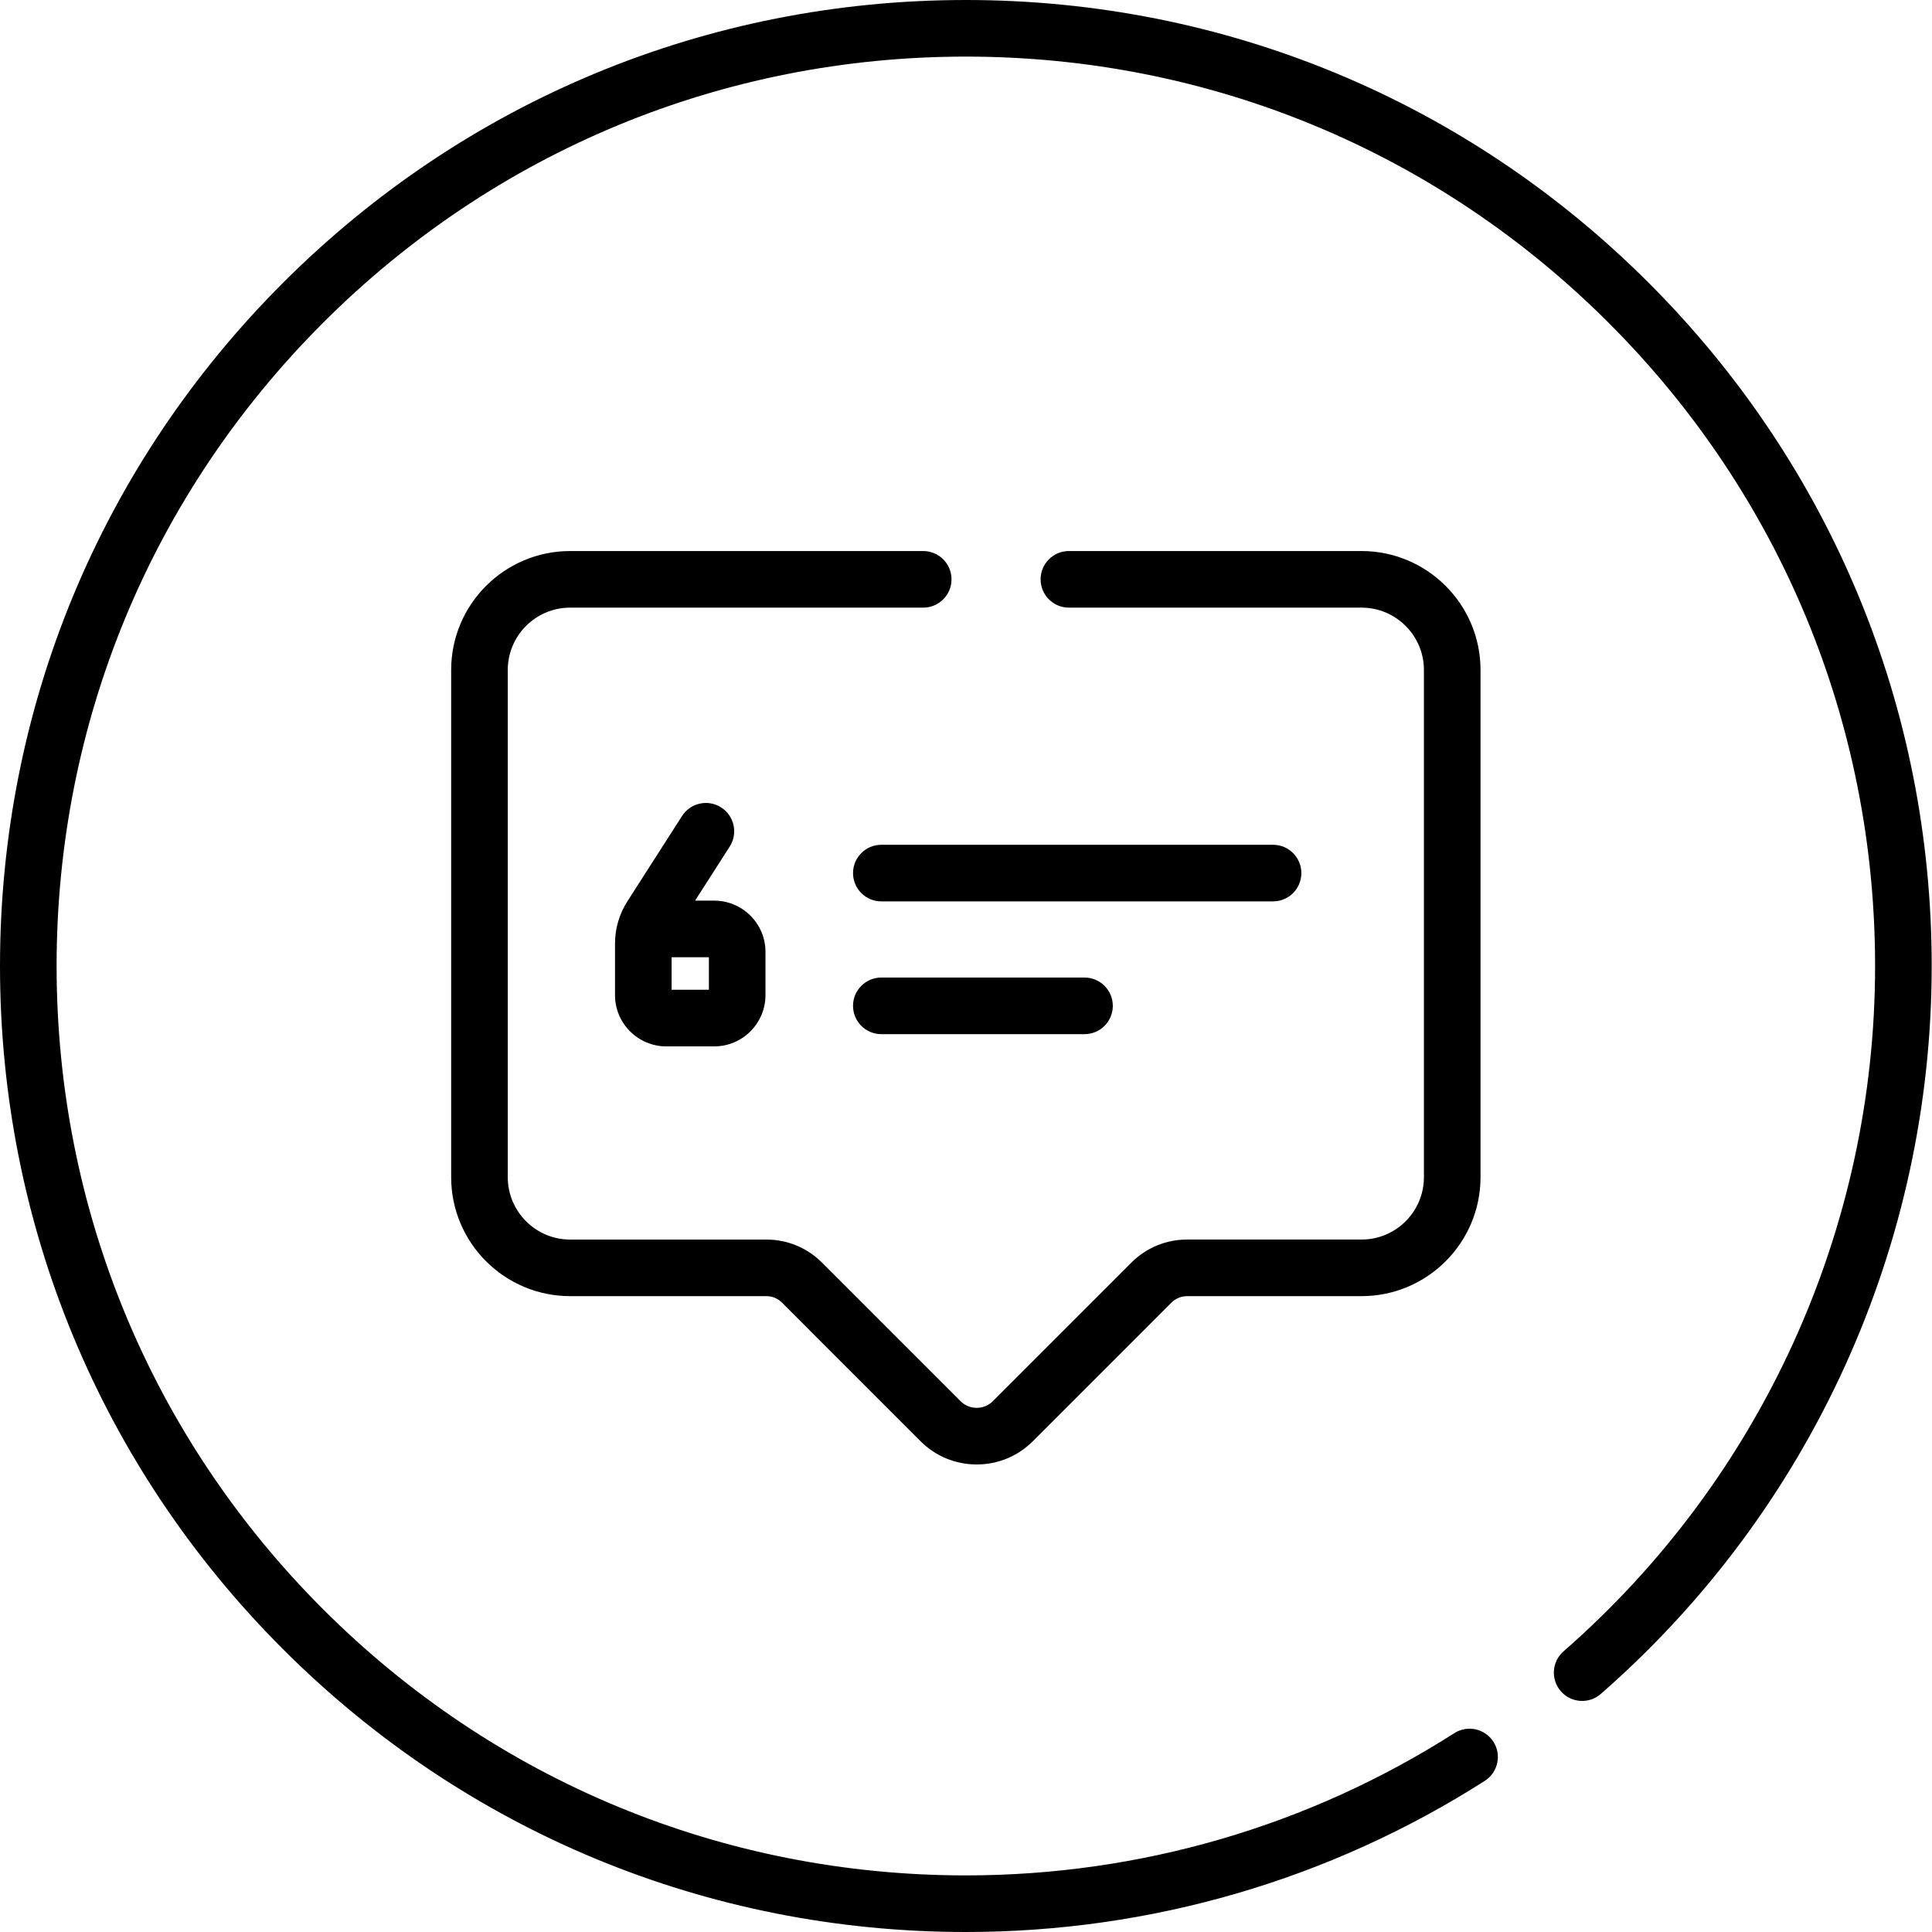
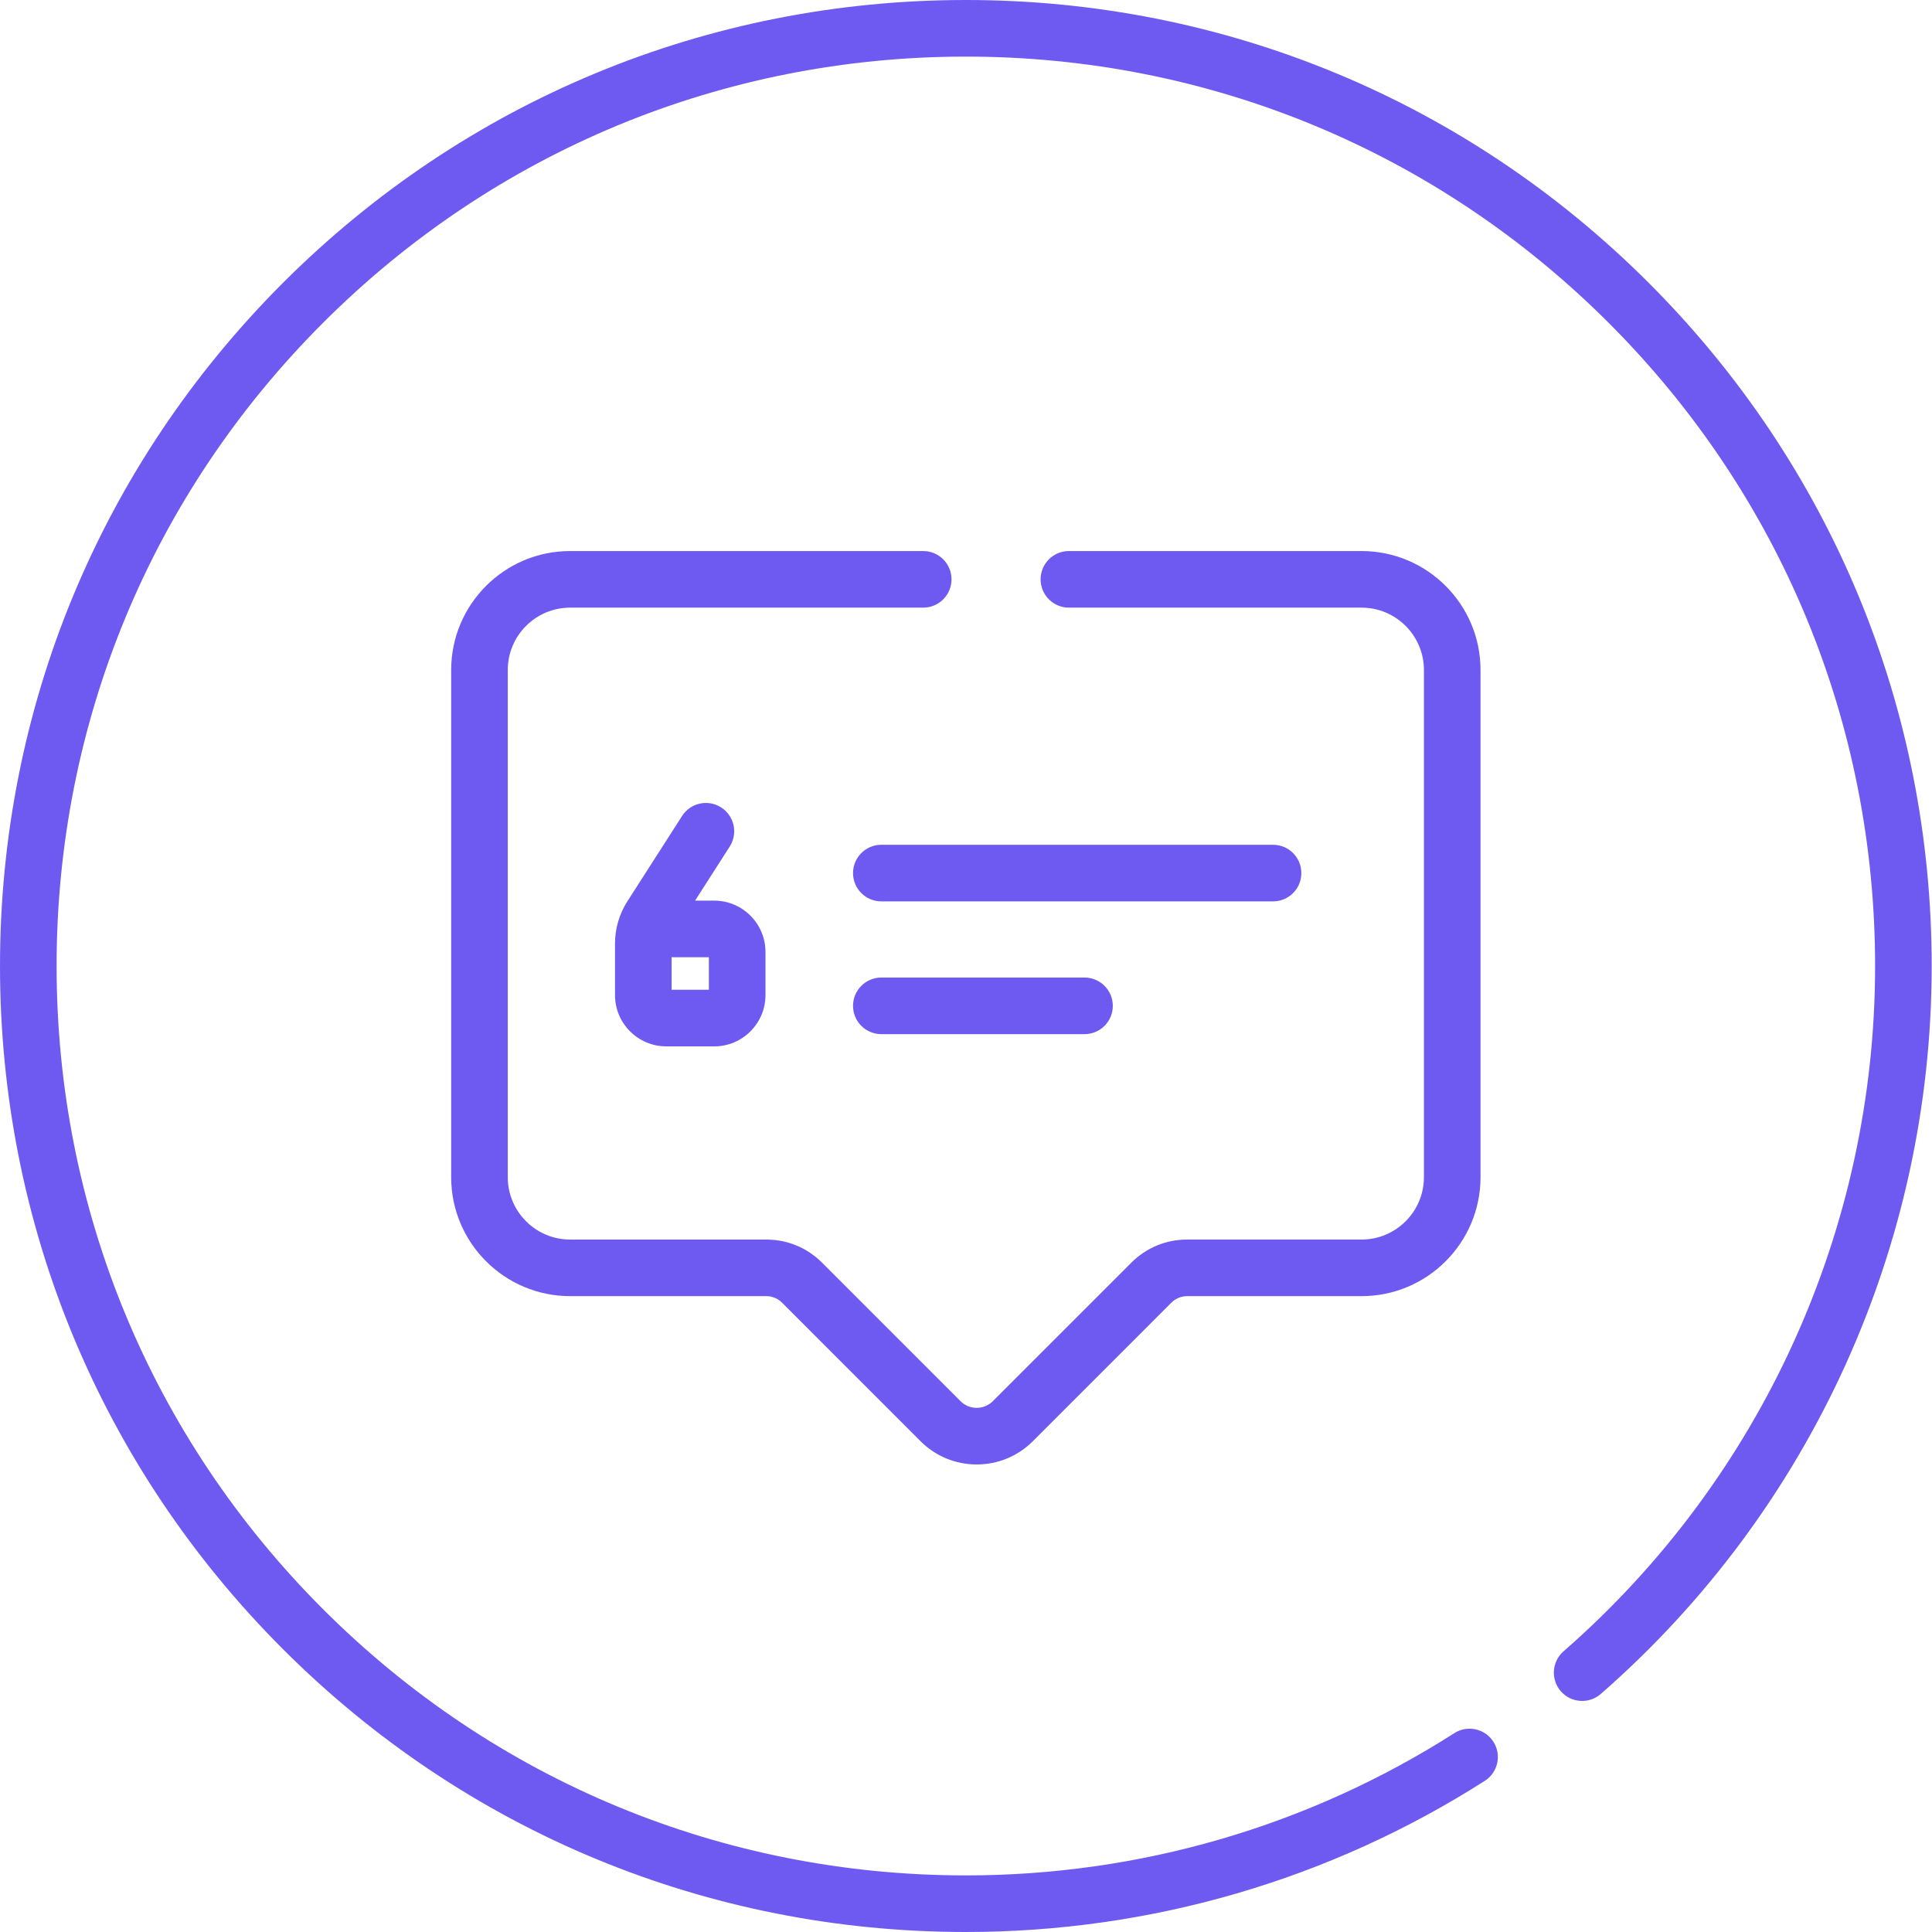
- <svg xmlns="http://www.w3.org/2000/svg" viewBox="0 0 512 512">
+ <svg xmlns="http://www.w3.org/2000/svg" viewBox="0 0 512 512" fill="#6F5AF1">
  <path d="m436.949 74.98c-48.344-48.352-112.621-74.98-180.988-74.98-68.371 0-132.648 26.629-180.992 74.98-48.344 48.352-74.969 112.641-74.969 181.02s26.625 132.668 74.969 181.02c48.344 48.352 112.621 74.98 180.992 74.98 48.922 0 96.477-13.852 137.523-40.055 3.492-2.23 4.516-6.867 2.289-10.355-2.23-3.492-6.867-4.52-10.359-2.289-38.633 24.664-83.398 37.699-129.453 37.699-64.363 0-124.875-25.066-170.387-70.586-45.512-45.52-70.574-106.039-70.574-170.414s25.062-124.895 70.574-170.414c45.512-45.52 106.023-70.586 170.387-70.586 64.359 0 124.871 25.066 170.383 70.586 45.512 45.52 70.574 106.043 70.574 170.414 0 69.605-30.094 135.801-82.562 181.617-3.121 2.727-3.441 7.461-.719 10.582 2.727 3.121 7.465 3.441 10.582.719 55.734-48.664 87.699-118.98 87.699-192.918 0-68.379-26.625-132.668-74.969-181.02zm0 0" />
  <path d="m244.66 146.031h-93.574c-17.383 0-31.523 14.141-31.523 31.523v134.414c0 17.383 14.141 31.523 31.523 31.523h51.988c1.574 0 3.055.613 4.164 1.727l36.699 36.707c3.98 3.98 9.27 6.172 14.898 6.172 5.625 0 10.914-2.191 14.891-6.172l36.703-36.707c1.098-1.098 2.613-1.727 4.16-1.727h46.242c17.383 0 31.523-14.141 31.523-31.523v-134.414c0-17.383-14.141-31.523-31.523-31.523h-77.559c-4.145 0-7.5 3.355-7.5 7.5 0 4.141 3.355 7.5 7.5 7.5h77.559c9.109 0 16.523 7.41 16.523 16.523v134.414c0 9.109-7.414 16.523-16.523 16.523h-46.242c-5.578 0-10.824 2.176-14.77 6.121l-36.699 36.707c-1.148 1.145-2.668 1.777-4.285 1.777-1.621 0-3.145-.633-4.289-1.777l-36.699-36.707c-3.945-3.945-9.191-6.117-14.773-6.117h-51.988c-9.109 0-16.523-7.414-16.523-16.527v-134.414c0-9.113 7.414-16.523 16.523-16.523h93.574c4.145 0 7.5-3.359 7.5-7.5 0-4.145-3.355-7.5-7.5-7.5zm0 0" />
  <path d="m344.871 231.375c0-4.141-3.355-7.5-7.5-7.5h-103.809c-4.141 0-7.5 3.359-7.5 7.5 0 4.145 3.359 7.5 7.5 7.5h103.809c4.145 0 7.5-3.355 7.5-7.5zm0 0" />
  <path d="m233.562 259.059c-4.141 0-7.5 3.359-7.5 7.5 0 4.145 3.359 7.5 7.5 7.5h53.844c4.145 0 7.5-3.355 7.5-7.5 0-4.141-3.355-7.5-7.5-7.5zm0 0" />
  <path d="m191.113 213.977c-3.488-2.234-8.129-1.219-10.359 2.27l-14.496 22.621c-2.141 3.348-3.273 7.211-3.273 11.184v13.664c0 7.488 6.094 13.586 13.586 13.586h12.703c7.492 0 13.586-6.098 13.586-13.586v-11.449c0-7.492-6.094-13.59-13.586-13.59h-5.074l9.188-14.336c2.23-3.492 1.215-8.129-2.273-10.363zm-3.254 39.699v8.625h-9.875v-8.625zm0 0" />
</svg>
